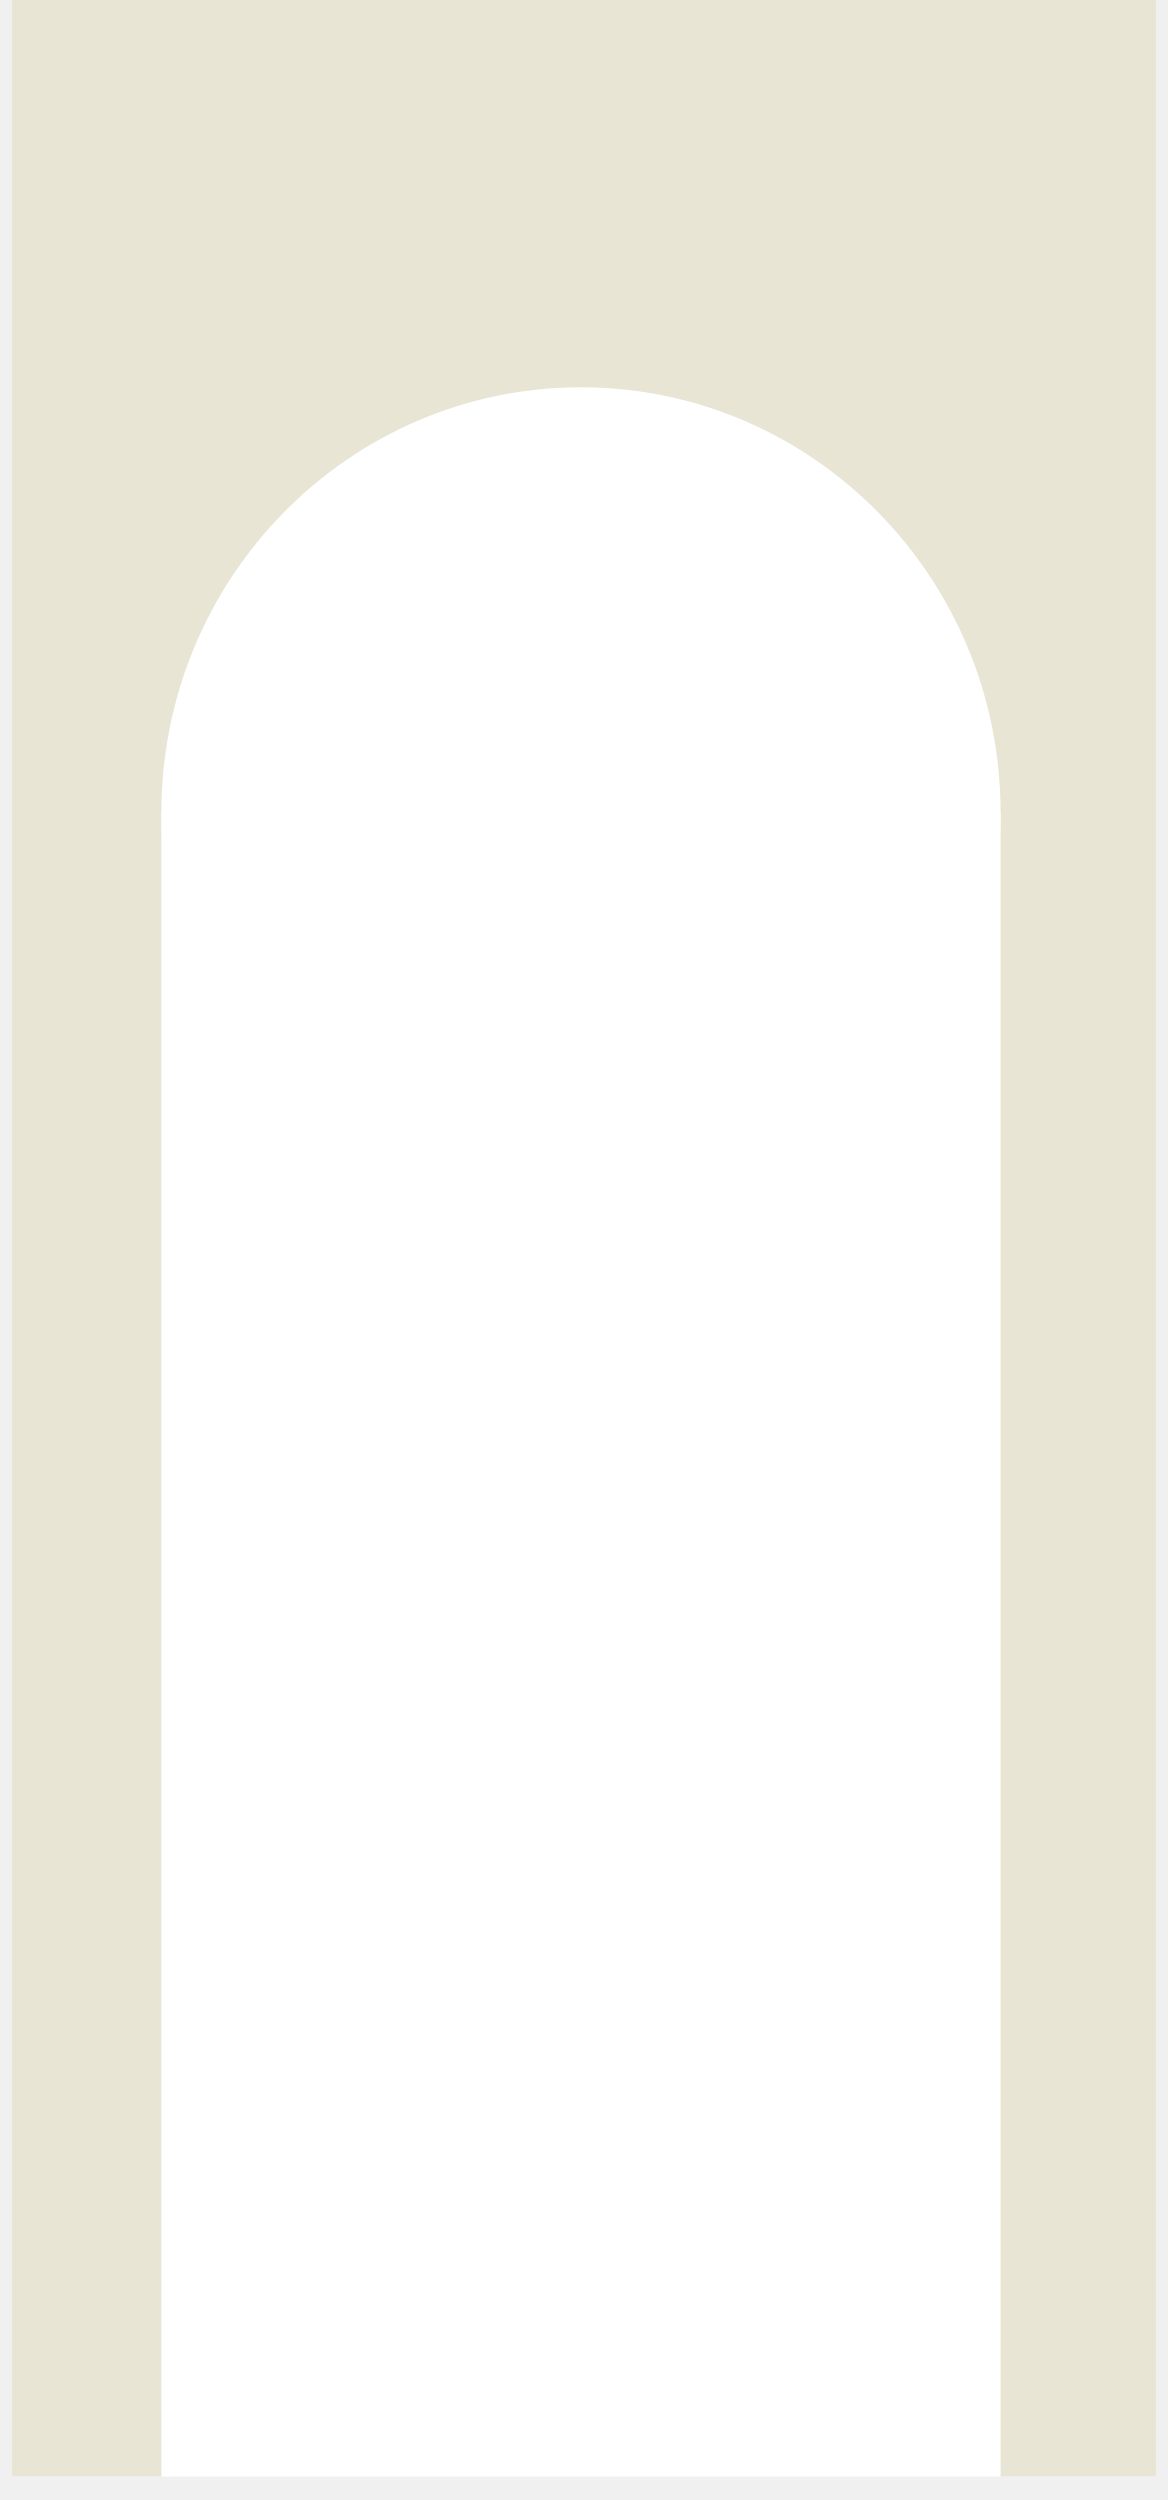
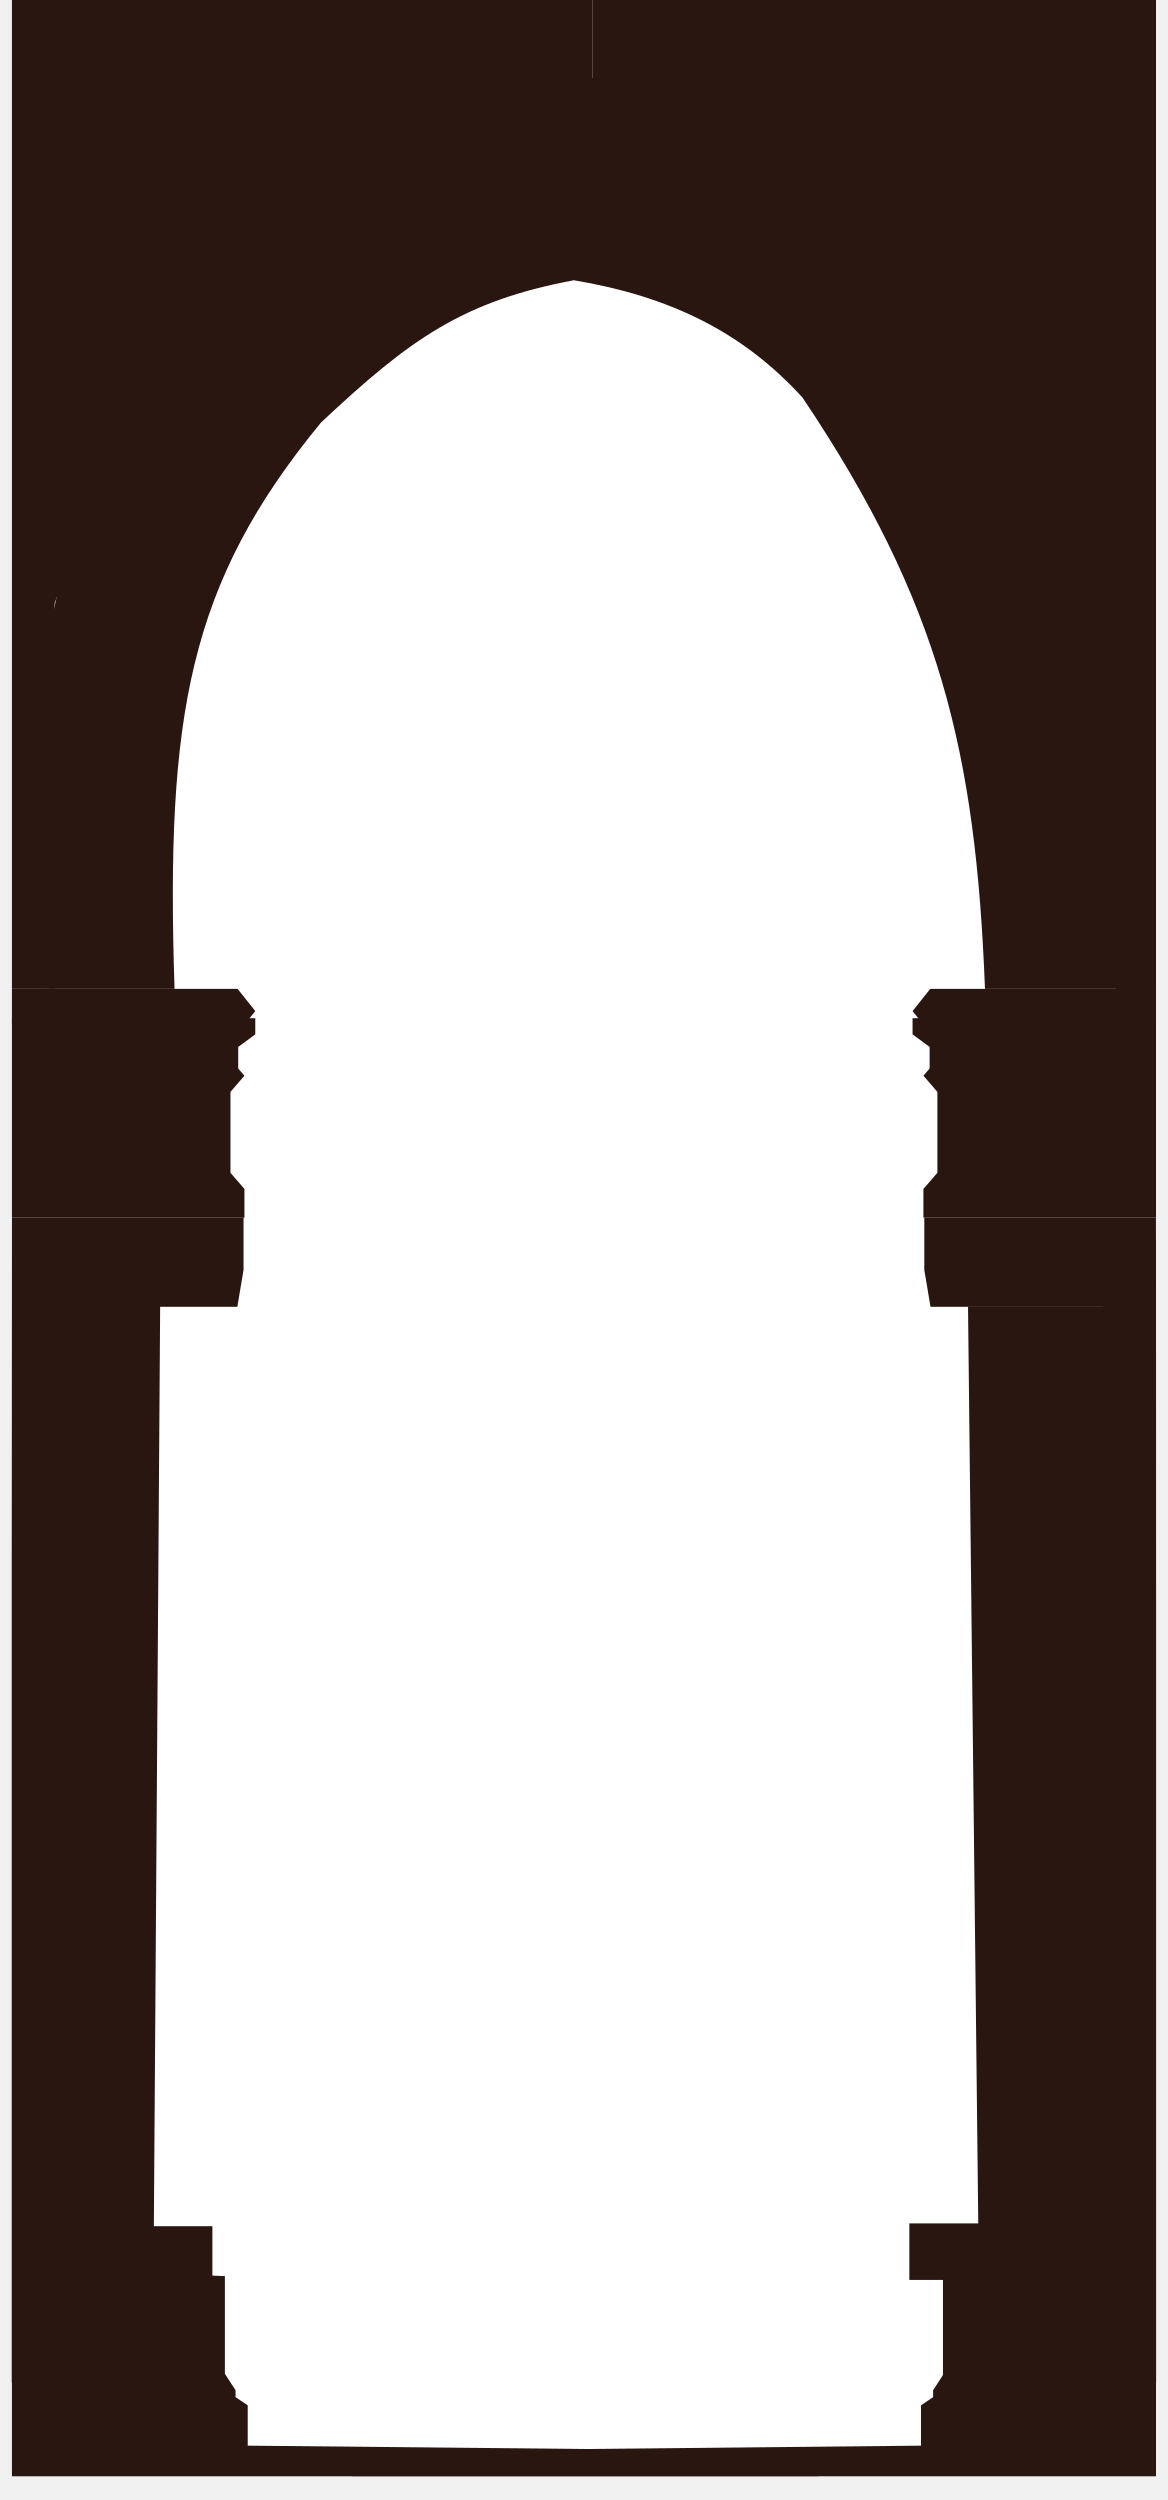
<svg xmlns="http://www.w3.org/2000/svg" width="398" height="852" viewBox="0 0 398 852" fill="none">
-   <g clip-path="url(#clip0_436_1991)" filter="url(#filter0_d_436_1991)">
-     <rect width="390" height="844" transform="translate(4)" fill="#E9E5D5" />
-     <ellipse cx="198" cy="277" rx="143" ry="145" fill="white" />
-     <rect x="55" y="277" width="286" height="616" fill="white" />
+   <g clip-path="url(#clip0_693_3177)" filter="url(#filter0_d_693_3177)">
+     <rect width="390" height="844" transform="translate(4)" fill="white" />
+     <path d="M208.495 0H394V344L393.786 342.744L379.793 344C379.9 342.967 380.569 334.229 382.353 308.818L381.602 271.403L362.338 158.597L344.072 125.649L318.905 92.701C300.935 71.479 287.206 63.74 262 50L232 37.5L202 30V0H208.495Z" fill="#2A1610" />
+     <path d="M195.302 0H4V337L4.221 335.77L18.651 337C18.541 335.988 17.851 327.428 16.011 302.534L14.326 267L18.651 205.5L36.651 155.37L55.488 123.093L84 90.815C102.532 70.025 114.196 59.87 141.349 49.237L171.093 37L202 28.5V0H195.302Z" fill="#2A1610" />
+     <path d="M317.036 337H390.479H394V349H314.521L311 344.579L317.036 337Z" fill="#2A1610" />
+     <path d="M80.964 337H7.521H4V349H83.479L87 344.579L80.964 337Z" fill="#2A1610" />
+     <path d="M314.5 80.665C380.417 159.63 392.298 226.996 391.533 337H335.68C332.559 256.618 320.5 205.5 273.5 135.5C253 113 228.229 101.013 195.584 95.508C157.667 102.632 139.637 115.614 109.371 144.035C64.188 198.993 56.46 243.778 59.48 337H4C11.694 232.806 14.813 162.424 73 95.508C115.498 46.048 143.555 26.189 200 26.5C249.465 26.773 272.396 47.698 314.5 80.665Z" fill="#2A1610" />
+     <path d="M381 777H309.904V757.745H333.391L329.9 445.222H377.682L381 777Z" fill="#2A1610" />
+     <path d="M12 774.286L72.383 778V758.687H52.435L54.591 443.729H14.818L12 774.286Z" fill="#2A1610" />
+     <path d="M311 347H394V415H314.701V405.198L319.459 399.685V389.27V380.694V372.117L314.701 366.604L316.815 364.153V356.802L311 352.514V347Z" fill="#2A1610" />
+     <path d="M87 347H4V415H83.299V405.198L78.541 399.685V389.27V380.694V372.117L83.299 366.604L81.185 364.153V356.802L87 352.514V347Z" fill="#2A1610" />
+     <path d="M315 415H393.94L395 812H321.358V775.707H378.576L375.927 445.368H317.119L315 432.776V415Z" fill="#2A1610" />
+     <path d="M83 415H4.06L3 812H76.642V775.707L22.073 773.5V445.368H80.881L83 432.776V415Z" fill="#2A1610" />
+     <path d="M321.623 809H394V844H120V835.411L313.868 833.479V819.736L318.004 816.945V814.583L321.623 809Z" fill="#2A1610" />
+     <path d="M76.641 809H4V844H279V835.411L84.424 833.479V819.736L80.274 816.945V814.583L76.641 809Z" fill="#2A1610" />
  </g>
  <defs>
-     <filter id="filter0_d_436_1991" x="0" y="0" width="398" height="852" filterUnits="userSpaceOnUse" color-interpolation-filters="sRGB">
+     <filter id="filter0_d_693_3177" x="0" y="0" width="398" height="852" filterUnits="userSpaceOnUse" color-interpolation-filters="sRGB">
      <feFlood flood-opacity="0" result="BackgroundImageFix" />
      <feColorMatrix in="SourceAlpha" type="matrix" values="0 0 0 0 0 0 0 0 0 0 0 0 0 0 0 0 0 0 127 0" result="hardAlpha" />
      <feOffset dy="4" />
      <feGaussianBlur stdDeviation="2" />
      <feComposite in2="hardAlpha" operator="out" />
      <feColorMatrix type="matrix" values="0 0 0 0 0 0 0 0 0 0 0 0 0 0 0 0 0 0 0.25 0" />
-       <feBlend mode="normal" in2="BackgroundImageFix" result="effect1_dropShadow_436_1991" />
-       <feBlend mode="normal" in="SourceGraphic" in2="effect1_dropShadow_436_1991" result="shape" />
+       <feBlend mode="normal" in2="BackgroundImageFix" result="effect1_dropShadow_693_3177" />
+       <feBlend mode="normal" in="SourceGraphic" in2="effect1_dropShadow_693_3177" result="shape" />
    </filter>
-     <clipPath id="clip0_436_1991">
+     <clipPath id="clip0_693_3177">
      <rect width="390" height="844" fill="white" transform="translate(4)" />
    </clipPath>
  </defs>
</svg>
